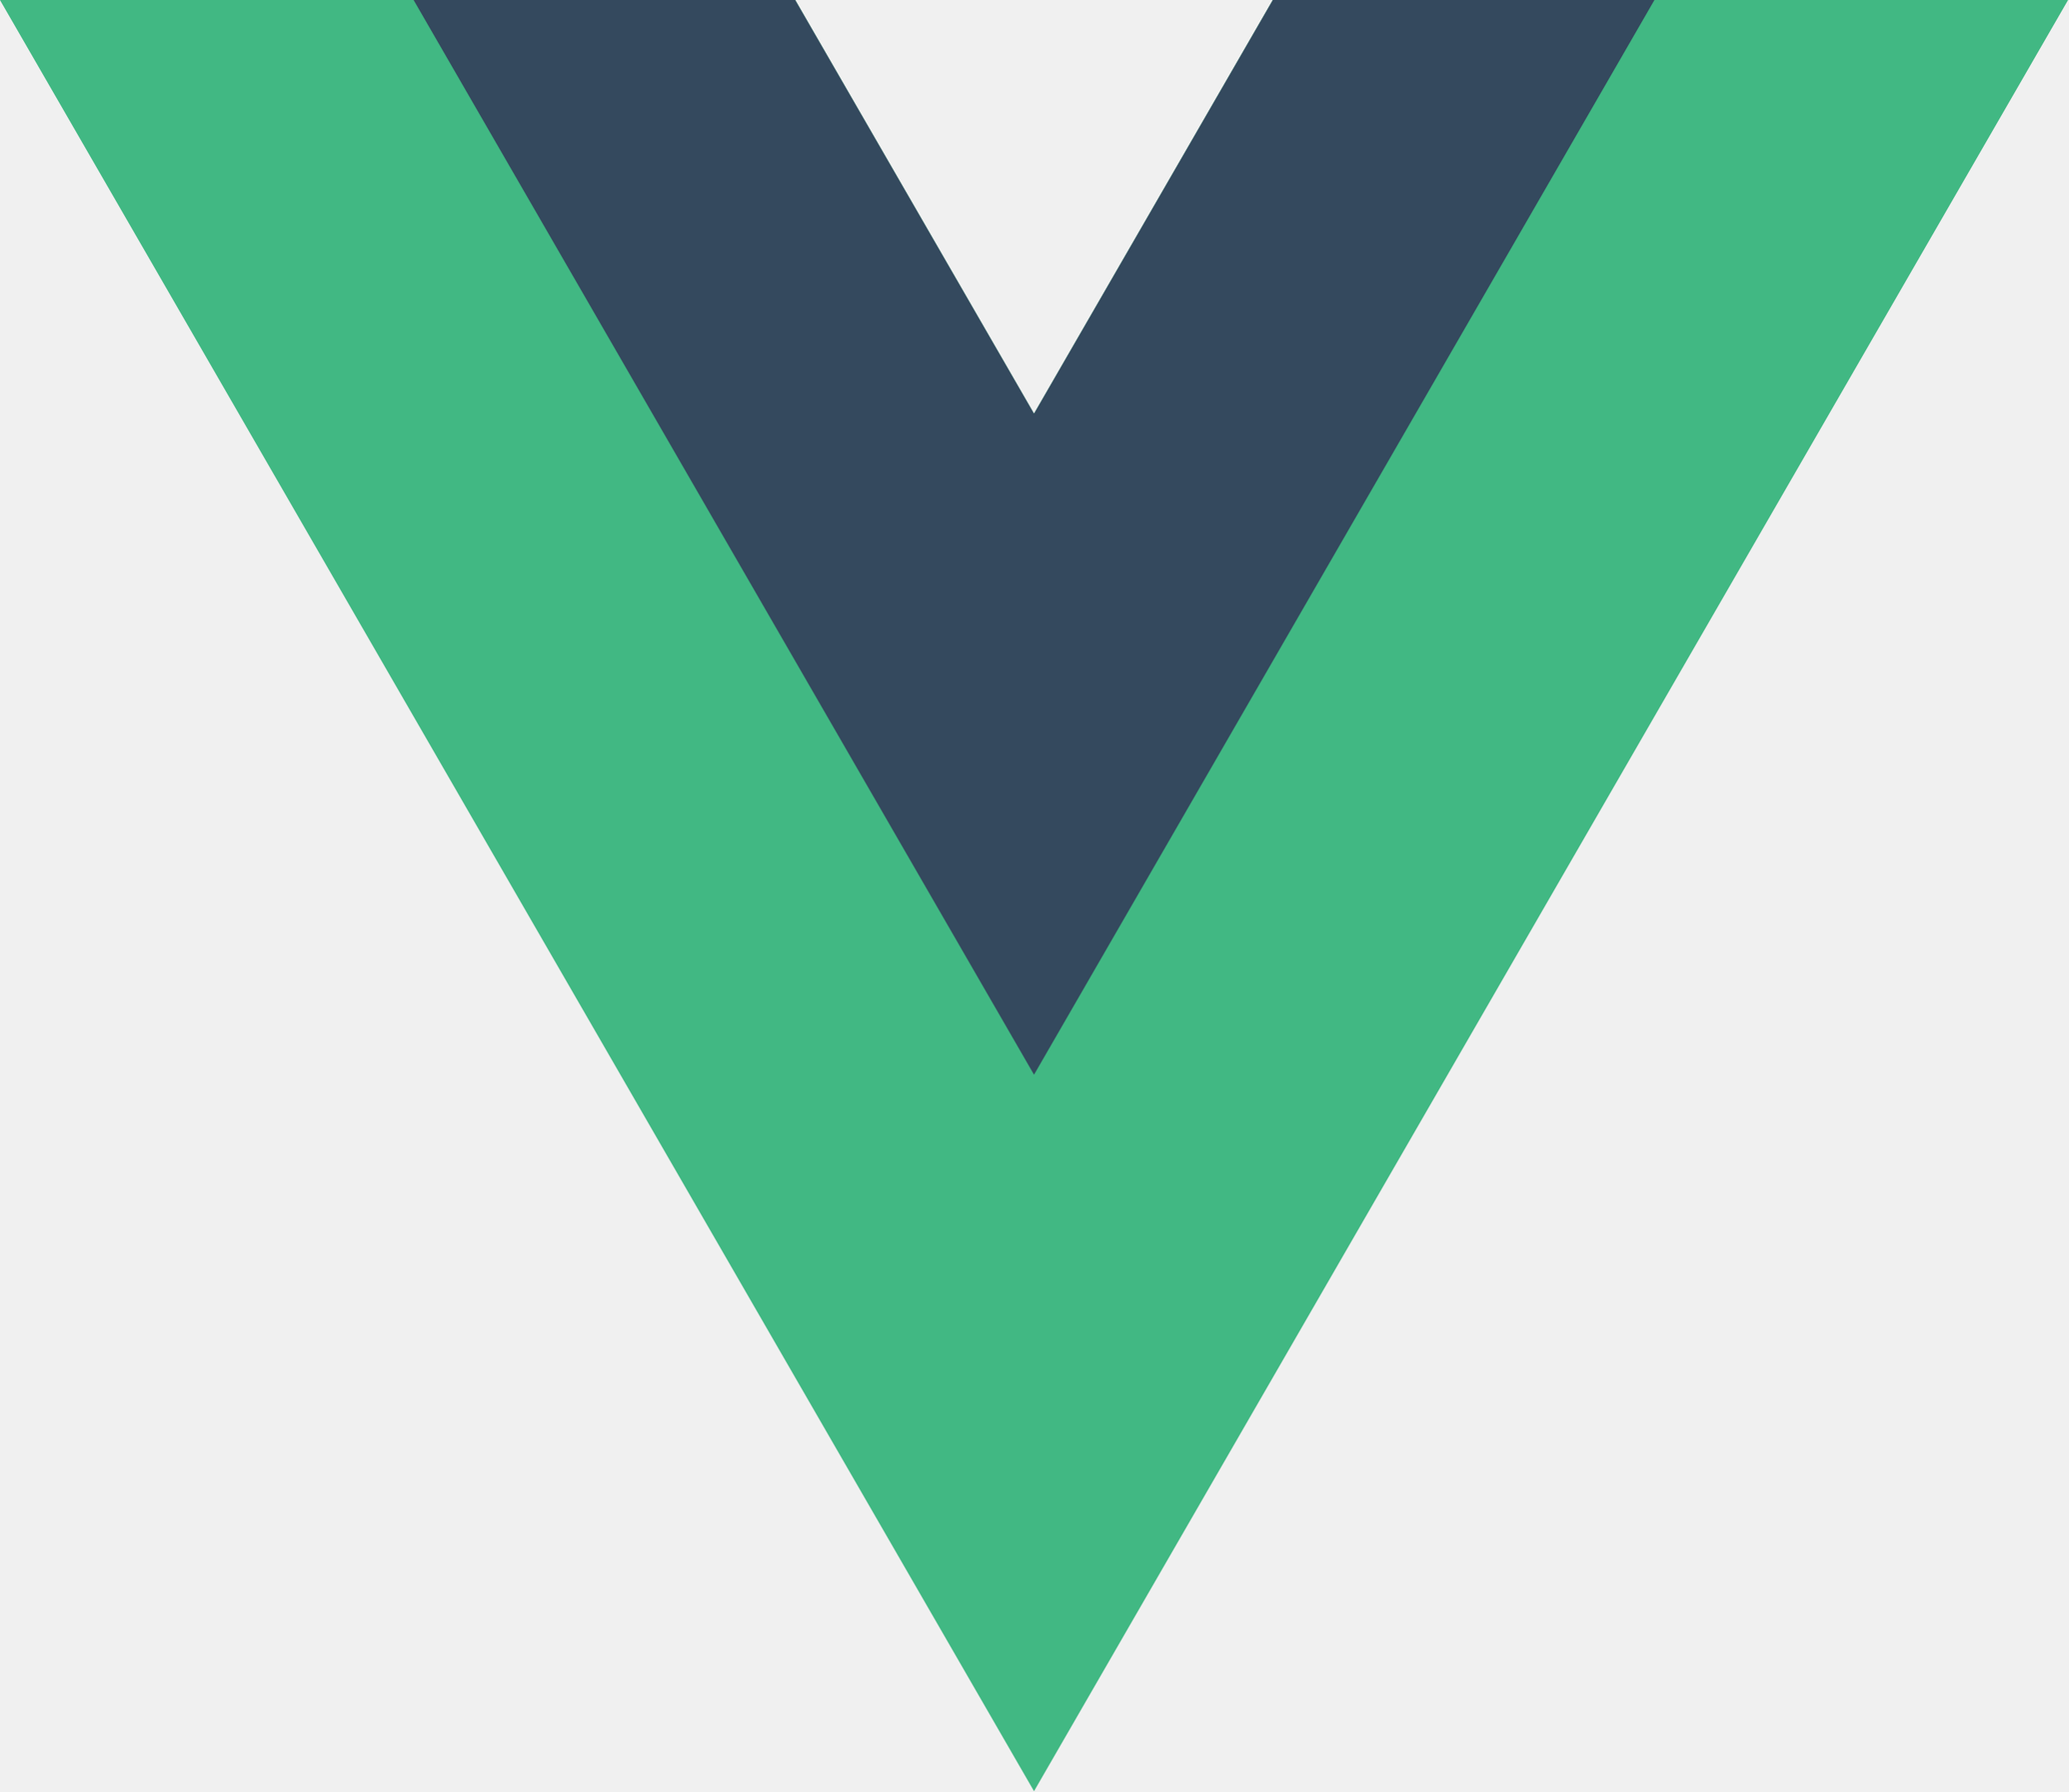
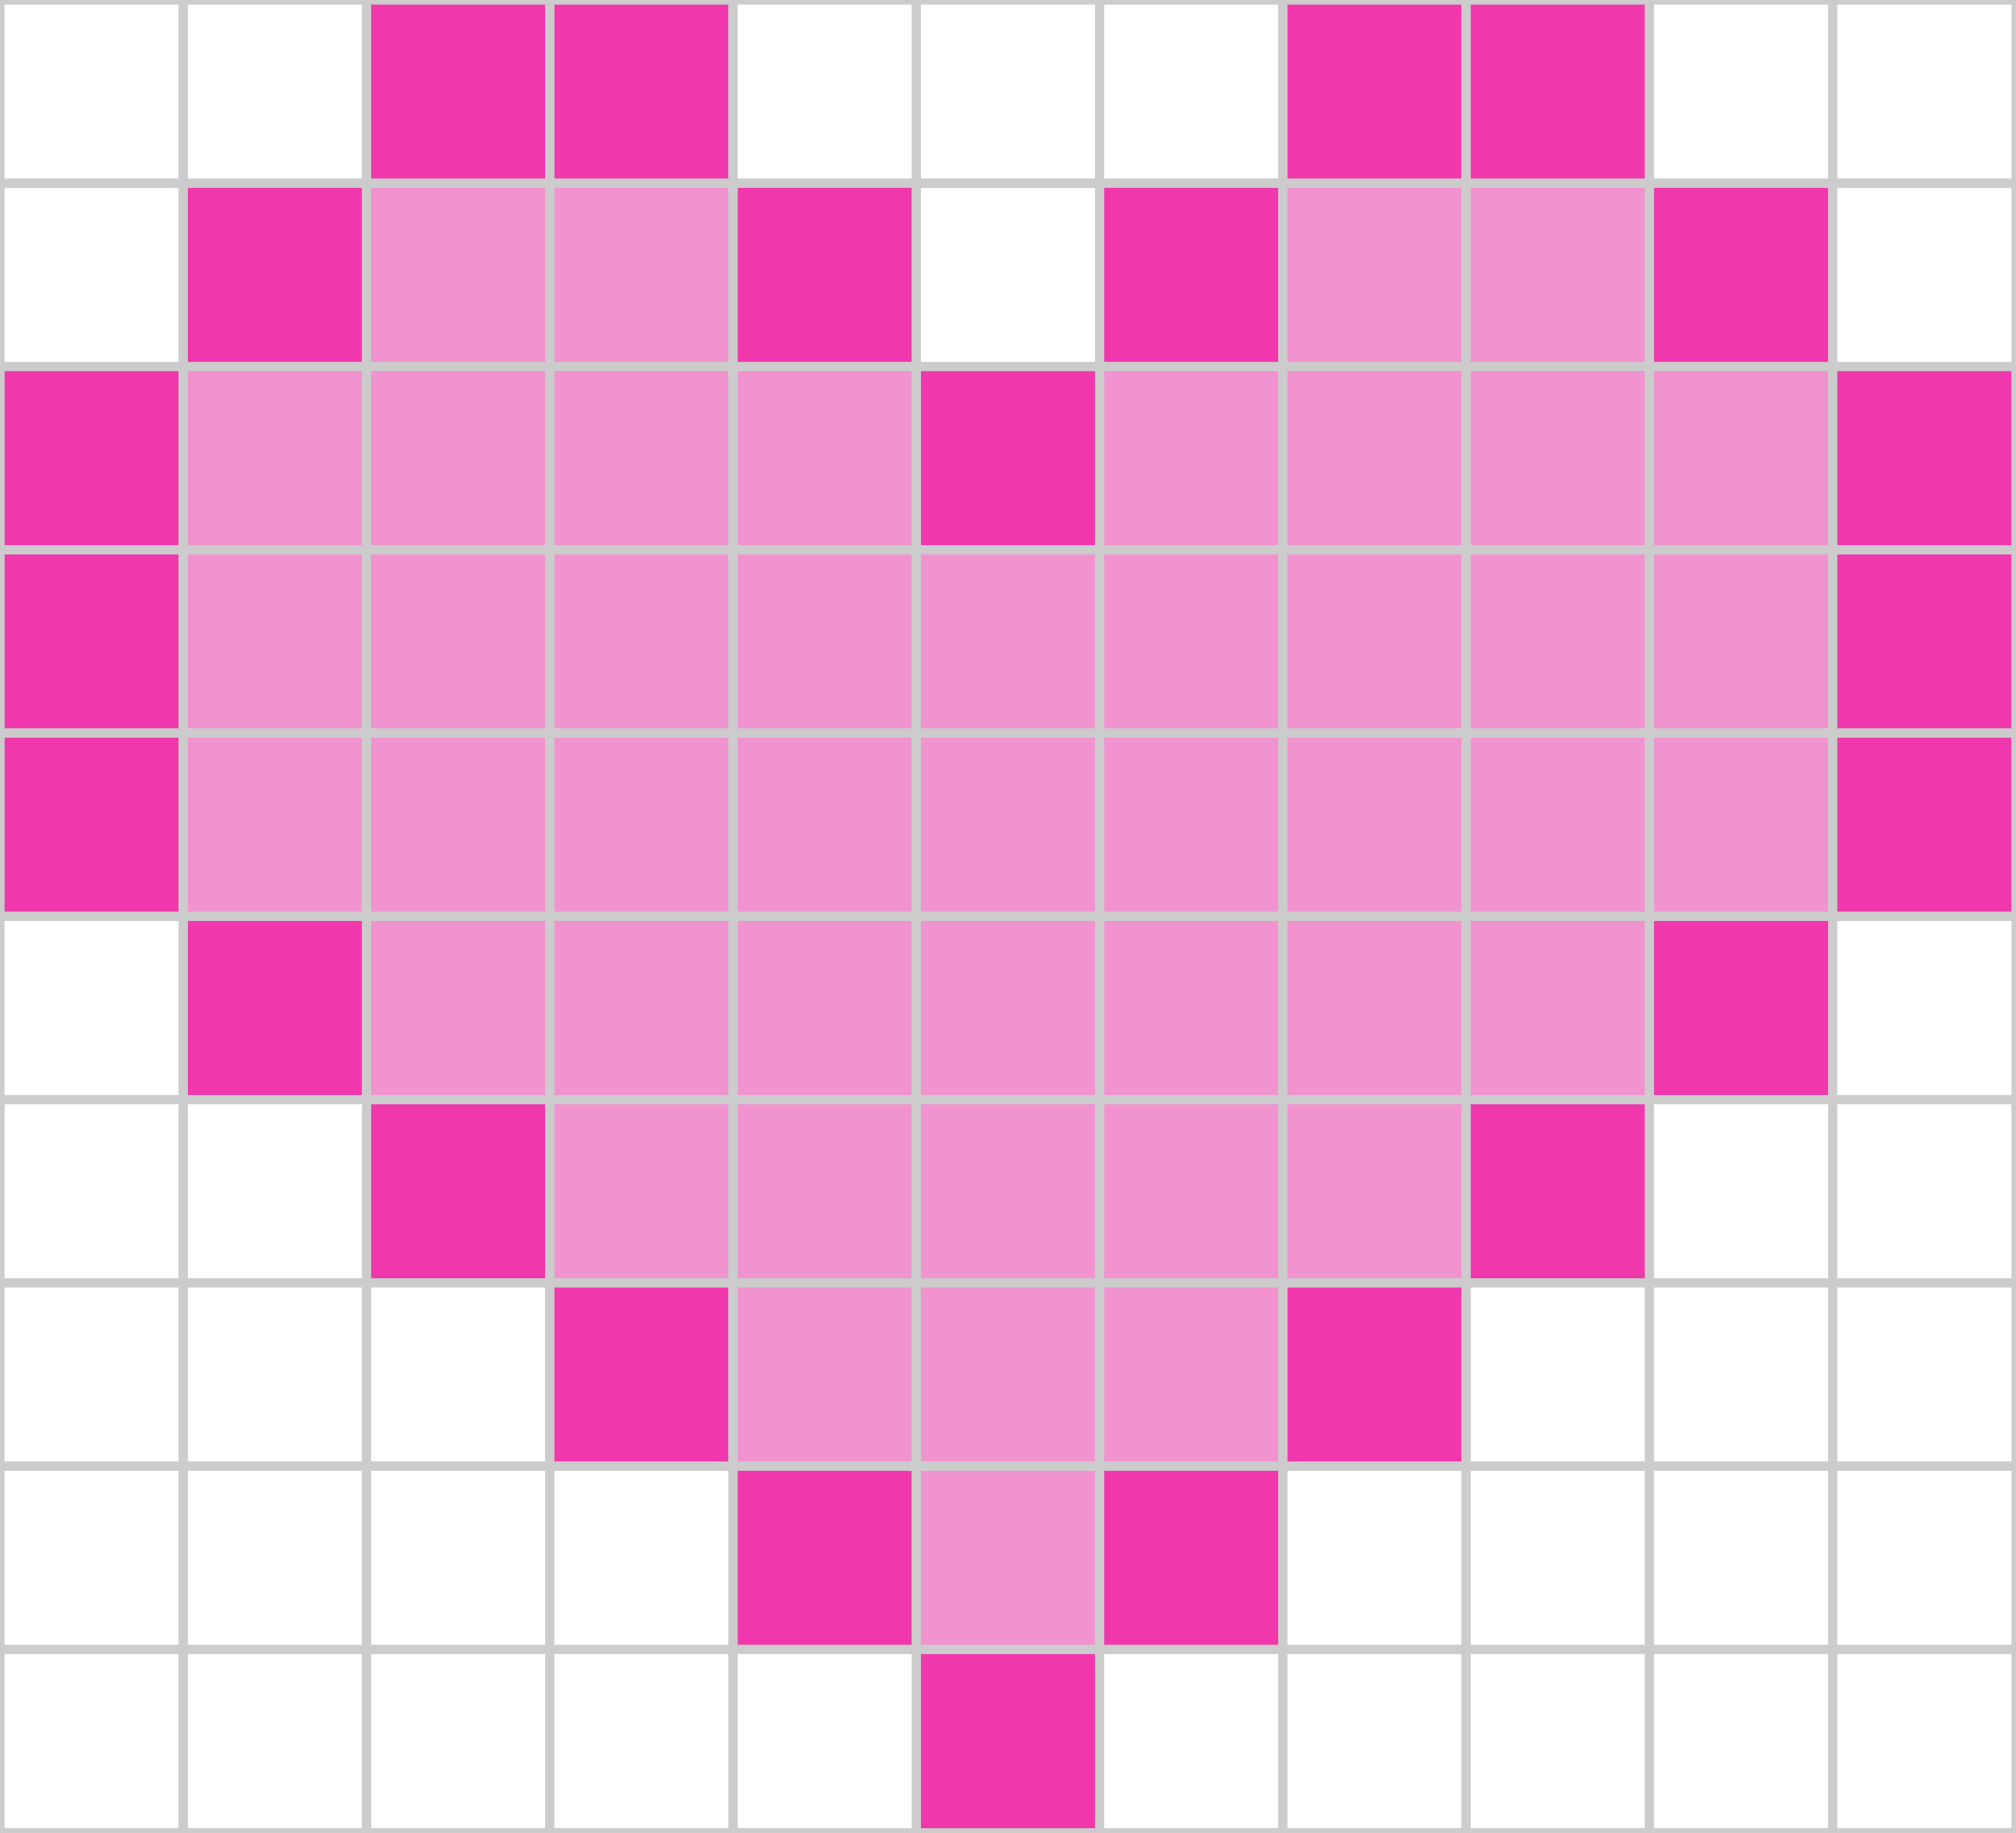
- <svg xmlns="http://www.w3.org/2000/svg" viewBox="0 0 261.76 226.69">
-   <path d="M161.096.001l-30.225 52.351L100.647.001H-.005l130.877 226.688L261.749.001z" fill="#41b883" />
-   <path d="M161.096.001l-30.225 52.351L100.647.001H52.346l78.526 136.01L209.398.001z" fill="#34495e" />
+ <svg xmlns="http://www.w3.org/2000/svg" width="220" height="200">
+   <rect x="0" y="0" width="20" height="20" fill="#FFFFFF" stroke="#CCCCCC" stroke-width="1" />
+   <rect x="20" y="0" width="20" height="20" fill="#FFFFFF" stroke="#CCCCCC" stroke-width="1" />
+   <rect x="40" y="0" width="20" height="20" fill="#f038ac" stroke="#CCCCCC" stroke-width="1" />
+   <rect x="60" y="0" width="20" height="20" fill="#f038ac" stroke="#CCCCCC" stroke-width="1" />
+   <rect x="80" y="0" width="20" height="20" fill="#FFFFFF" stroke="#CCCCCC" stroke-width="1" />
+   <rect x="100" y="0" width="20" height="20" fill="#FFFFFF" stroke="#CCCCCC" stroke-width="1" />
+   <rect x="120" y="0" width="20" height="20" fill="#FFFFFF" stroke="#CCCCCC" stroke-width="1" />
+   <rect x="140" y="0" width="20" height="20" fill="#f038ac" stroke="#CCCCCC" stroke-width="1" />
+   <rect x="160" y="0" width="20" height="20" fill="#f038ac" stroke="#CCCCCC" stroke-width="1" />
+   <rect x="180" y="0" width="20" height="20" fill="#FFFFFF" stroke="#CCCCCC" stroke-width="1" />
+   <rect x="200" y="0" width="20" height="20" fill="#FFFFFF" stroke="#CCCCCC" stroke-width="1" />
+   <rect x="0" y="20" width="20" height="20" fill="#FFFFFF" stroke="#CCCCCC" stroke-width="1" />
+   <rect x="20" y="20" width="20" height="20" fill="#f038ac" stroke="#CCCCCC" stroke-width="1" />
+   <rect x="40" y="20" width="20" height="20" fill="#f093ce" stroke="#CCCCCC" stroke-width="1" />
+   <rect x="60" y="20" width="20" height="20" fill="#f093ce" stroke="#CCCCCC" stroke-width="1" />
+   <rect x="80" y="20" width="20" height="20" fill="#f038ac" stroke="#CCCCCC" stroke-width="1" />
+   <rect x="100" y="20" width="20" height="20" fill="#FFFFFF" stroke="#CCCCCC" stroke-width="1" />
+   <rect x="120" y="20" width="20" height="20" fill="#f038ac" stroke="#CCCCCC" stroke-width="1" />
+   <rect x="140" y="20" width="20" height="20" fill="#f093ce" stroke="#CCCCCC" stroke-width="1" />
+   <rect x="160" y="20" width="20" height="20" fill="#f093ce" stroke="#CCCCCC" stroke-width="1" />
+   <rect x="180" y="20" width="20" height="20" fill="#f038ac" stroke="#CCCCCC" stroke-width="1" />
+   <rect x="200" y="20" width="20" height="20" fill="#FFFFFF" stroke="#CCCCCC" stroke-width="1" />
+   <rect x="0" y="40" width="20" height="20" fill="#f038ac" stroke="#CCCCCC" stroke-width="1" />
+   <rect x="20" y="40" width="20" height="20" fill="#f093ce" stroke="#CCCCCC" stroke-width="1" />
+   <rect x="40" y="40" width="20" height="20" fill="#f093ce" stroke="#CCCCCC" stroke-width="1" />
+   <rect x="60" y="40" width="20" height="20" fill="#f093ce" stroke="#CCCCCC" stroke-width="1" />
+   <rect x="80" y="40" width="20" height="20" fill="#f093ce" stroke="#CCCCCC" stroke-width="1" />
+   <rect x="100" y="40" width="20" height="20" fill="#f038ac" stroke="#CCCCCC" stroke-width="1" />
+   <rect x="120" y="40" width="20" height="20" fill="#f093ce" stroke="#CCCCCC" stroke-width="1" />
+   <rect x="140" y="40" width="20" height="20" fill="#f093ce" stroke="#CCCCCC" stroke-width="1" />
+   <rect x="160" y="40" width="20" height="20" fill="#f093ce" stroke="#CCCCCC" stroke-width="1" />
+   <rect x="180" y="40" width="20" height="20" fill="#f093ce" stroke="#CCCCCC" stroke-width="1" />
+   <rect x="200" y="40" width="20" height="20" fill="#f038ac" stroke="#CCCCCC" stroke-width="1" />
+   <rect x="0" y="60" width="20" height="20" fill="#f038ac" stroke="#CCCCCC" stroke-width="1" />
+   <rect x="20" y="60" width="20" height="20" fill="#f093ce" stroke="#CCCCCC" stroke-width="1" />
+   <rect x="40" y="60" width="20" height="20" fill="#f093ce" stroke="#CCCCCC" stroke-width="1" />
+   <rect x="60" y="60" width="20" height="20" fill="#f093ce" stroke="#CCCCCC" stroke-width="1" />
+   <rect x="80" y="60" width="20" height="20" fill="#f093ce" stroke="#CCCCCC" stroke-width="1" />
+   <rect x="100" y="60" width="20" height="20" fill="#f093ce" stroke="#CCCCCC" stroke-width="1" />
+   <rect x="120" y="60" width="20" height="20" fill="#f093ce" stroke="#CCCCCC" stroke-width="1" />
+   <rect x="140" y="60" width="20" height="20" fill="#f093ce" stroke="#CCCCCC" stroke-width="1" />
+   <rect x="160" y="60" width="20" height="20" fill="#f093ce" stroke="#CCCCCC" stroke-width="1" />
+   <rect x="180" y="60" width="20" height="20" fill="#f093ce" stroke="#CCCCCC" stroke-width="1" />
+   <rect x="200" y="60" width="20" height="20" fill="#f038ac" stroke="#CCCCCC" stroke-width="1" />
+   <rect x="0" y="80" width="20" height="20" fill="#f038ac" stroke="#CCCCCC" stroke-width="1" />
+   <rect x="20" y="80" width="20" height="20" fill="#f093ce" stroke="#CCCCCC" stroke-width="1" />
+   <rect x="40" y="80" width="20" height="20" fill="#f093ce" stroke="#CCCCCC" stroke-width="1" />
+   <rect x="60" y="80" width="20" height="20" fill="#f093ce" stroke="#CCCCCC" stroke-width="1" />
+   <rect x="80" y="80" width="20" height="20" fill="#f093ce" stroke="#CCCCCC" stroke-width="1" />
+   <rect x="100" y="80" width="20" height="20" fill="#f093ce" stroke="#CCCCCC" stroke-width="1" />
+   <rect x="120" y="80" width="20" height="20" fill="#f093ce" stroke="#CCCCCC" stroke-width="1" />
+   <rect x="140" y="80" width="20" height="20" fill="#f093ce" stroke="#CCCCCC" stroke-width="1" />
+   <rect x="160" y="80" width="20" height="20" fill="#f093ce" stroke="#CCCCCC" stroke-width="1" />
+   <rect x="180" y="80" width="20" height="20" fill="#f093ce" stroke="#CCCCCC" stroke-width="1" />
+   <rect x="200" y="80" width="20" height="20" fill="#f038ac" stroke="#CCCCCC" stroke-width="1" />
+   <rect x="0" y="100" width="20" height="20" fill="#FFFFFF" stroke="#CCCCCC" stroke-width="1" />
+   <rect x="20" y="100" width="20" height="20" fill="#f038ac" stroke="#CCCCCC" stroke-width="1" />
+   <rect x="40" y="100" width="20" height="20" fill="#f093ce" stroke="#CCCCCC" stroke-width="1" />
+   <rect x="60" y="100" width="20" height="20" fill="#f093ce" stroke="#CCCCCC" stroke-width="1" />
+   <rect x="80" y="100" width="20" height="20" fill="#f093ce" stroke="#CCCCCC" stroke-width="1" />
+   <rect x="100" y="100" width="20" height="20" fill="#f093ce" stroke="#CCCCCC" stroke-width="1" />
+   <rect x="120" y="100" width="20" height="20" fill="#f093ce" stroke="#CCCCCC" stroke-width="1" />
+   <rect x="140" y="100" width="20" height="20" fill="#f093ce" stroke="#CCCCCC" stroke-width="1" />
+   <rect x="160" y="100" width="20" height="20" fill="#f093ce" stroke="#CCCCCC" stroke-width="1" />
+   <rect x="180" y="100" width="20" height="20" fill="#f038ac" stroke="#CCCCCC" stroke-width="1" />
+   <rect x="200" y="100" width="20" height="20" fill="#FFFFFF" stroke="#CCCCCC" stroke-width="1" />
+   <rect x="0" y="120" width="20" height="20" fill="#FFFFFF" stroke="#CCCCCC" stroke-width="1" />
+   <rect x="20" y="120" width="20" height="20" fill="#FFFFFF" stroke="#CCCCCC" stroke-width="1" />
+   <rect x="40" y="120" width="20" height="20" fill="#f038ac" stroke="#CCCCCC" stroke-width="1" />
+   <rect x="60" y="120" width="20" height="20" fill="#f093ce" stroke="#CCCCCC" stroke-width="1" />
+   <rect x="80" y="120" width="20" height="20" fill="#f093ce" stroke="#CCCCCC" stroke-width="1" />
+   <rect x="100" y="120" width="20" height="20" fill="#f093ce" stroke="#CCCCCC" stroke-width="1" />
+   <rect x="120" y="120" width="20" height="20" fill="#f093ce" stroke="#CCCCCC" stroke-width="1" />
+   <rect x="140" y="120" width="20" height="20" fill="#f093ce" stroke="#CCCCCC" stroke-width="1" />
+   <rect x="160" y="120" width="20" height="20" fill="#f038ac" stroke="#CCCCCC" stroke-width="1" />
+   <rect x="180" y="120" width="20" height="20" fill="#FFFFFF" stroke="#CCCCCC" stroke-width="1" />
+   <rect x="200" y="120" width="20" height="20" fill="#FFFFFF" stroke="#CCCCCC" stroke-width="1" />
+   <rect x="0" y="140" width="20" height="20" fill="#FFFFFF" stroke="#CCCCCC" stroke-width="1" />
+   <rect x="20" y="140" width="20" height="20" fill="#FFFFFF" stroke="#CCCCCC" stroke-width="1" />
+   <rect x="40" y="140" width="20" height="20" fill="#FFFFFF" stroke="#CCCCCC" stroke-width="1" />
+   <rect x="60" y="140" width="20" height="20" fill="#f038ac" stroke="#CCCCCC" stroke-width="1" />
+   <rect x="80" y="140" width="20" height="20" fill="#f093ce" stroke="#CCCCCC" stroke-width="1" />
+   <rect x="100" y="140" width="20" height="20" fill="#f093ce" stroke="#CCCCCC" stroke-width="1" />
+   <rect x="120" y="140" width="20" height="20" fill="#f093ce" stroke="#CCCCCC" stroke-width="1" />
+   <rect x="140" y="140" width="20" height="20" fill="#f038ac" stroke="#CCCCCC" stroke-width="1" />
+   <rect x="160" y="140" width="20" height="20" fill="#FFFFFF" stroke="#CCCCCC" stroke-width="1" />
+   <rect x="180" y="140" width="20" height="20" fill="#FFFFFF" stroke="#CCCCCC" stroke-width="1" />
+   <rect x="200" y="140" width="20" height="20" fill="#FFFFFF" stroke="#CCCCCC" stroke-width="1" />
+   <rect x="0" y="160" width="20" height="20" fill="#FFFFFF" stroke="#CCCCCC" stroke-width="1" />
+   <rect x="20" y="160" width="20" height="20" fill="#FFFFFF" stroke="#CCCCCC" stroke-width="1" />
+   <rect x="40" y="160" width="20" height="20" fill="#FFFFFF" stroke="#CCCCCC" stroke-width="1" />
+   <rect x="60" y="160" width="20" height="20" fill="#FFFFFF" stroke="#CCCCCC" stroke-width="1" />
+   <rect x="80" y="160" width="20" height="20" fill="#f038ac" stroke="#CCCCCC" stroke-width="1" />
+   <rect x="100" y="160" width="20" height="20" fill="#f093ce" stroke="#CCCCCC" stroke-width="1" />
+   <rect x="120" y="160" width="20" height="20" fill="#f038ac" stroke="#CCCCCC" stroke-width="1" />
+   <rect x="140" y="160" width="20" height="20" fill="#FFFFFF" stroke="#CCCCCC" stroke-width="1" />
+   <rect x="160" y="160" width="20" height="20" fill="#FFFFFF" stroke="#CCCCCC" stroke-width="1" />
+   <rect x="180" y="160" width="20" height="20" fill="#FFFFFF" stroke="#CCCCCC" stroke-width="1" />
+   <rect x="200" y="160" width="20" height="20" fill="#FFFFFF" stroke="#CCCCCC" stroke-width="1" />
+   <rect x="0" y="180" width="20" height="20" fill="#FFFFFF" stroke="#CCCCCC" stroke-width="1" />
+   <rect x="20" y="180" width="20" height="20" fill="#FFFFFF" stroke="#CCCCCC" stroke-width="1" />
+   <rect x="40" y="180" width="20" height="20" fill="#FFFFFF" stroke="#CCCCCC" stroke-width="1" />
+   <rect x="60" y="180" width="20" height="20" fill="#FFFFFF" stroke="#CCCCCC" stroke-width="1" />
+   <rect x="80" y="180" width="20" height="20" fill="#FFFFFF" stroke="#CCCCCC" stroke-width="1" />
+   <rect x="100" y="180" width="20" height="20" fill="#f038ac" stroke="#CCCCCC" stroke-width="1" />
+   <rect x="120" y="180" width="20" height="20" fill="#FFFFFF" stroke="#CCCCCC" stroke-width="1" />
+   <rect x="140" y="180" width="20" height="20" fill="#FFFFFF" stroke="#CCCCCC" stroke-width="1" />
+   <rect x="160" y="180" width="20" height="20" fill="#FFFFFF" stroke="#CCCCCC" stroke-width="1" />
+   <rect x="180" y="180" width="20" height="20" fill="#FFFFFF" stroke="#CCCCCC" stroke-width="1" />
+   <rect x="200" y="180" width="20" height="20" fill="#FFFFFF" stroke="#CCCCCC" stroke-width="1" />
</svg>
